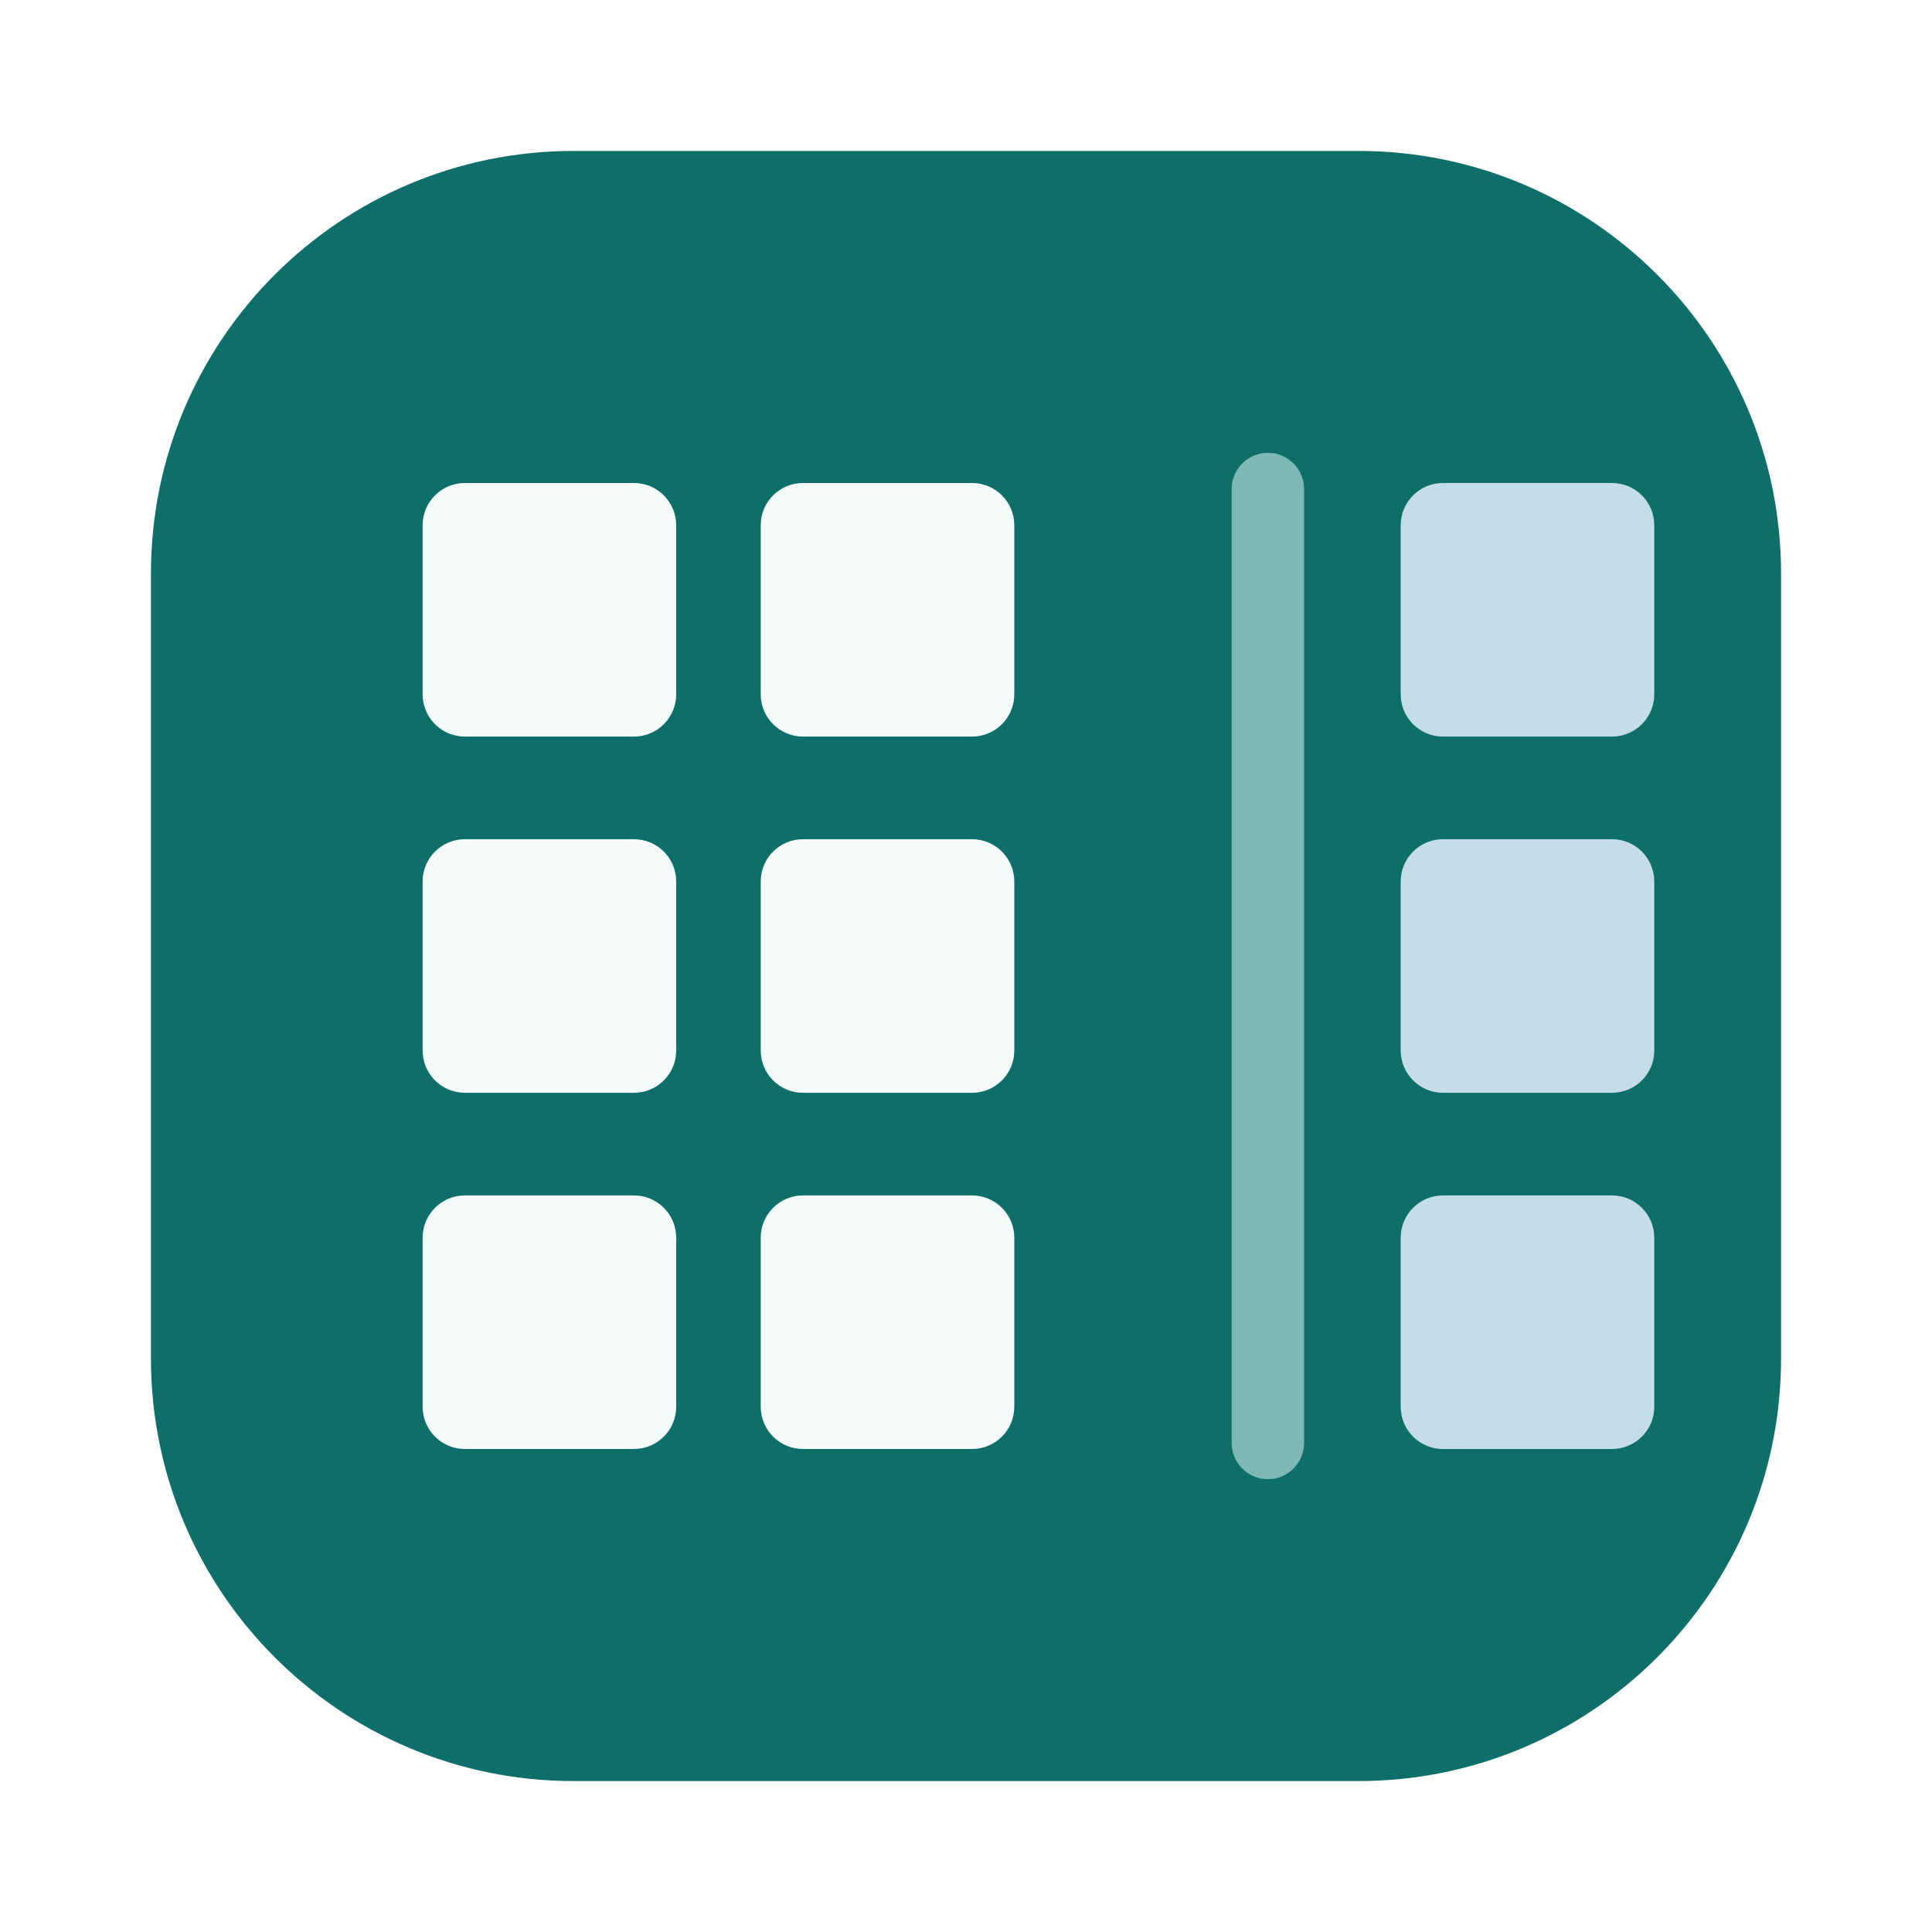
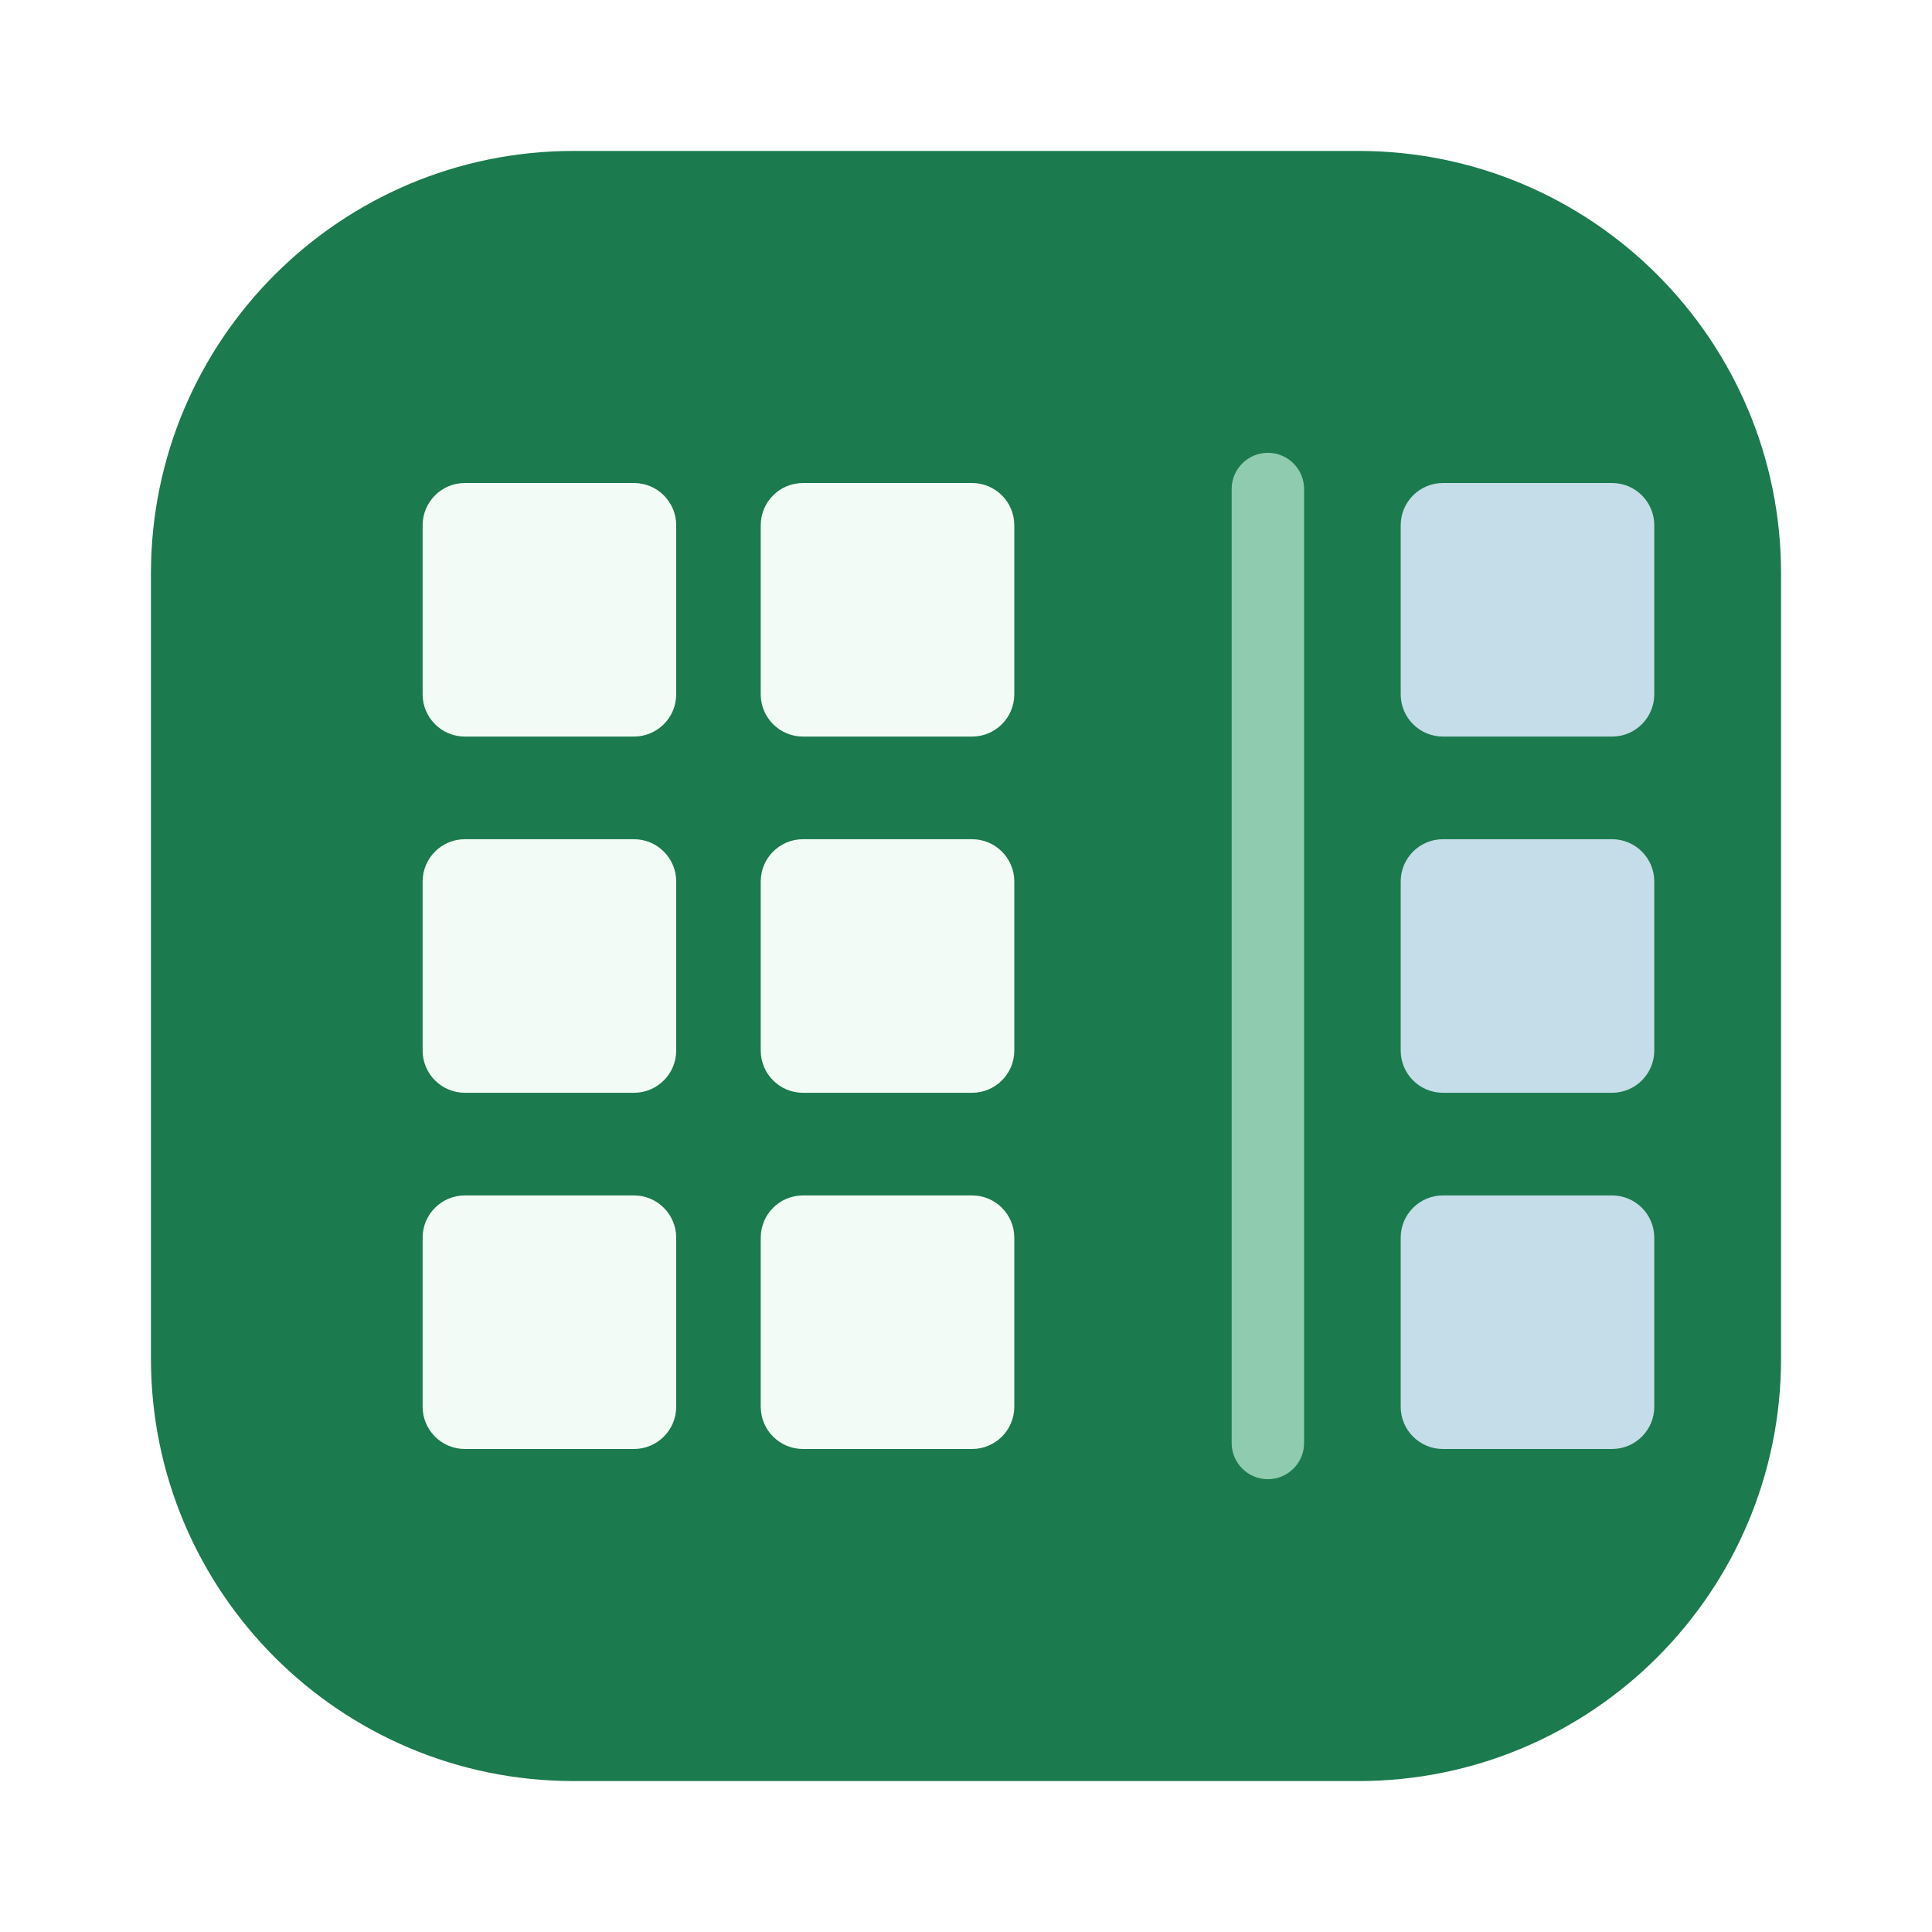
<svg xmlns="http://www.w3.org/2000/svg" viewBox="0 0 32 32" role="img" aria-label="Algebra Lineal">
-   <rect x="2.5" y="2.5" width="27" height="27" rx="7" fill="#0D6E6A" />
-   <rect x="7" y="8" width="4.2" height="4.2" rx="0.7" fill="#F4FBFA" />
-   <rect x="12.6" y="8" width="4.2" height="4.2" rx="0.7" fill="#F4FBFA" />
-   <rect x="7" y="13.9" width="4.2" height="4.2" rx="0.7" fill="#F4FBFA" />
-   <rect x="12.6" y="13.9" width="4.2" height="4.2" rx="0.7" fill="#F4FBFA" />
-   <rect x="7" y="19.8" width="4.2" height="4.2" rx="0.7" fill="#F4FBFA" />
-   <rect x="12.6" y="19.8" width="4.2" height="4.2" rx="0.7" fill="#F4FBFA" />
-   <rect x="20.4" y="7.5" width="1.2" height="17" rx="0.6" fill="#7EB8B4" />
+   <rect x="2.5" y="2.5" width="27" height="27" rx="7" fill="#1B7A4E" />
+   <rect x="7" y="8" width="4.2" height="4.2" rx="0.7" fill="#F3FBF6" />
+   <rect x="12.6" y="8" width="4.2" height="4.2" rx="0.7" fill="#F3FBF6" />
+   <rect x="7" y="13.9" width="4.2" height="4.2" rx="0.7" fill="#F3FBF6" />
+   <rect x="12.6" y="13.9" width="4.2" height="4.2" rx="0.7" fill="#F3FBF6" />
+   <rect x="7" y="19.8" width="4.2" height="4.2" rx="0.7" fill="#F3FBF6" />
+   <rect x="12.6" y="19.8" width="4.2" height="4.2" rx="0.7" fill="#F3FBF6" />
+   <rect x="20.4" y="7.5" width="1.2" height="17" rx="0.6" fill="#8FCBAE" />
  <rect x="23.2" y="8" width="4.2" height="4.2" rx="0.7" fill="#C5DDE8" />
  <rect x="23.2" y="13.9" width="4.2" height="4.2" rx="0.7" fill="#C5DDE8" />
  <rect x="23.2" y="19.8" width="4.2" height="4.2" rx="0.7" fill="#C5DDE8" />
</svg>
